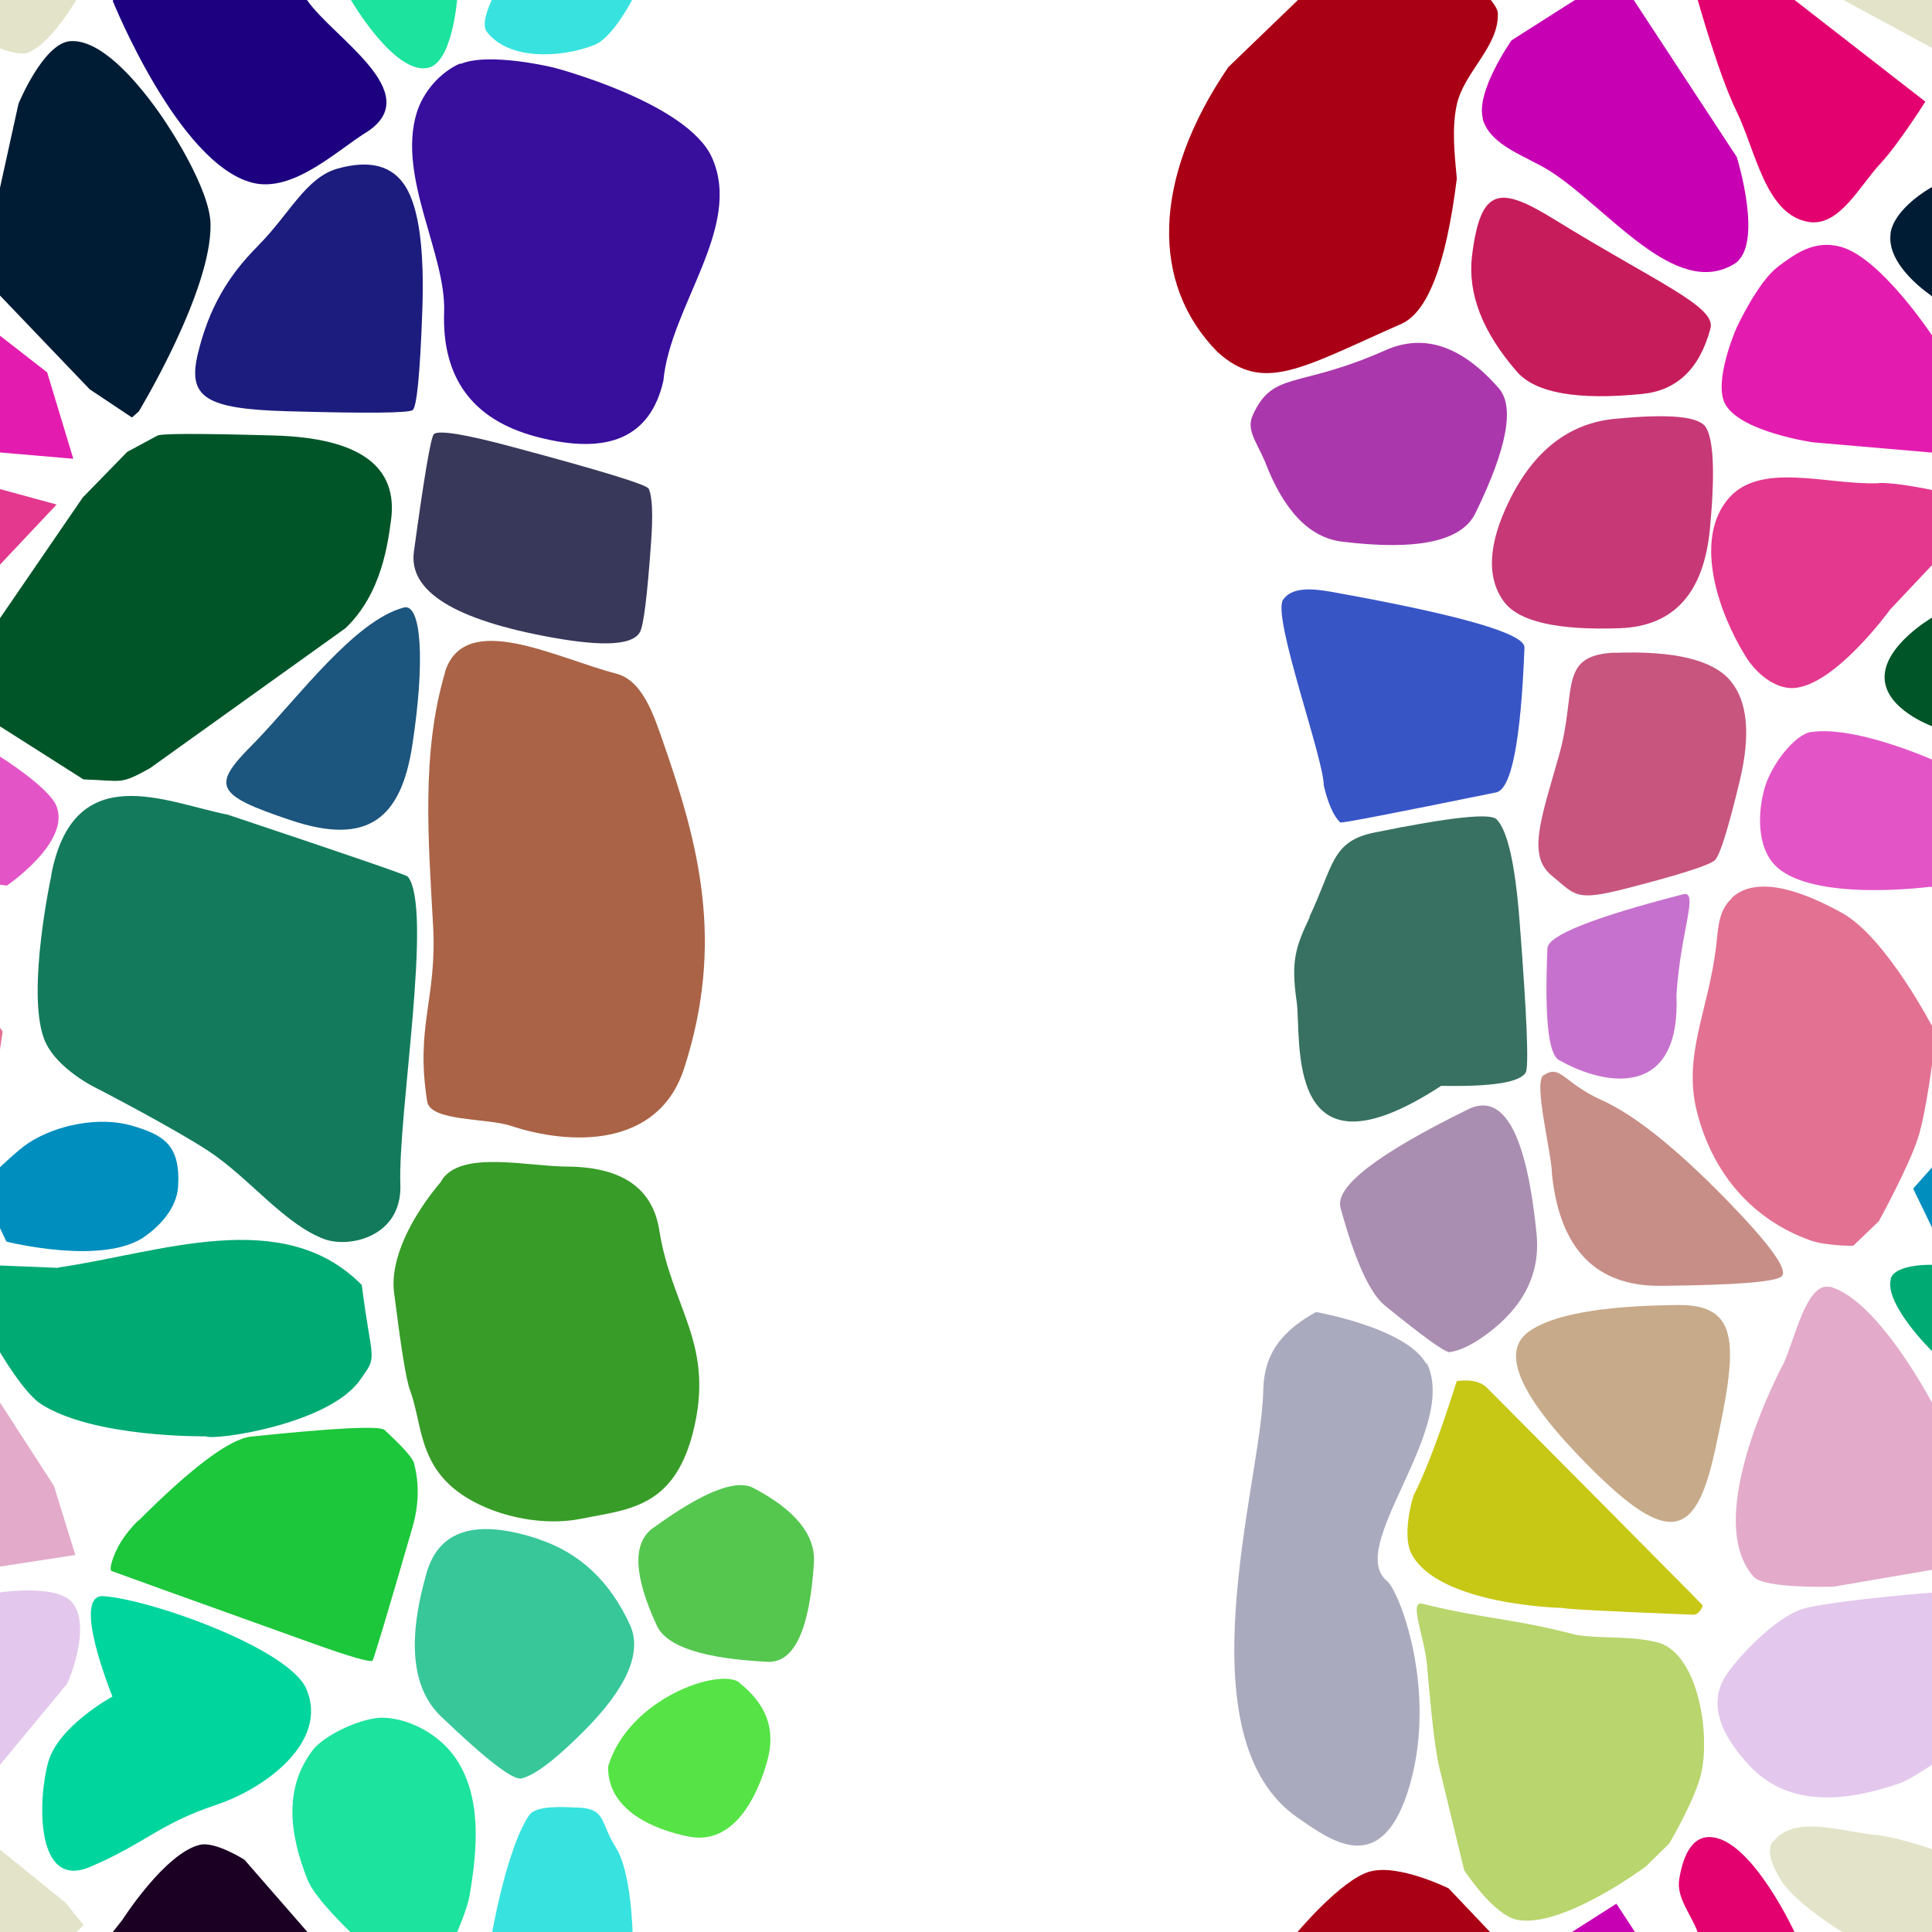
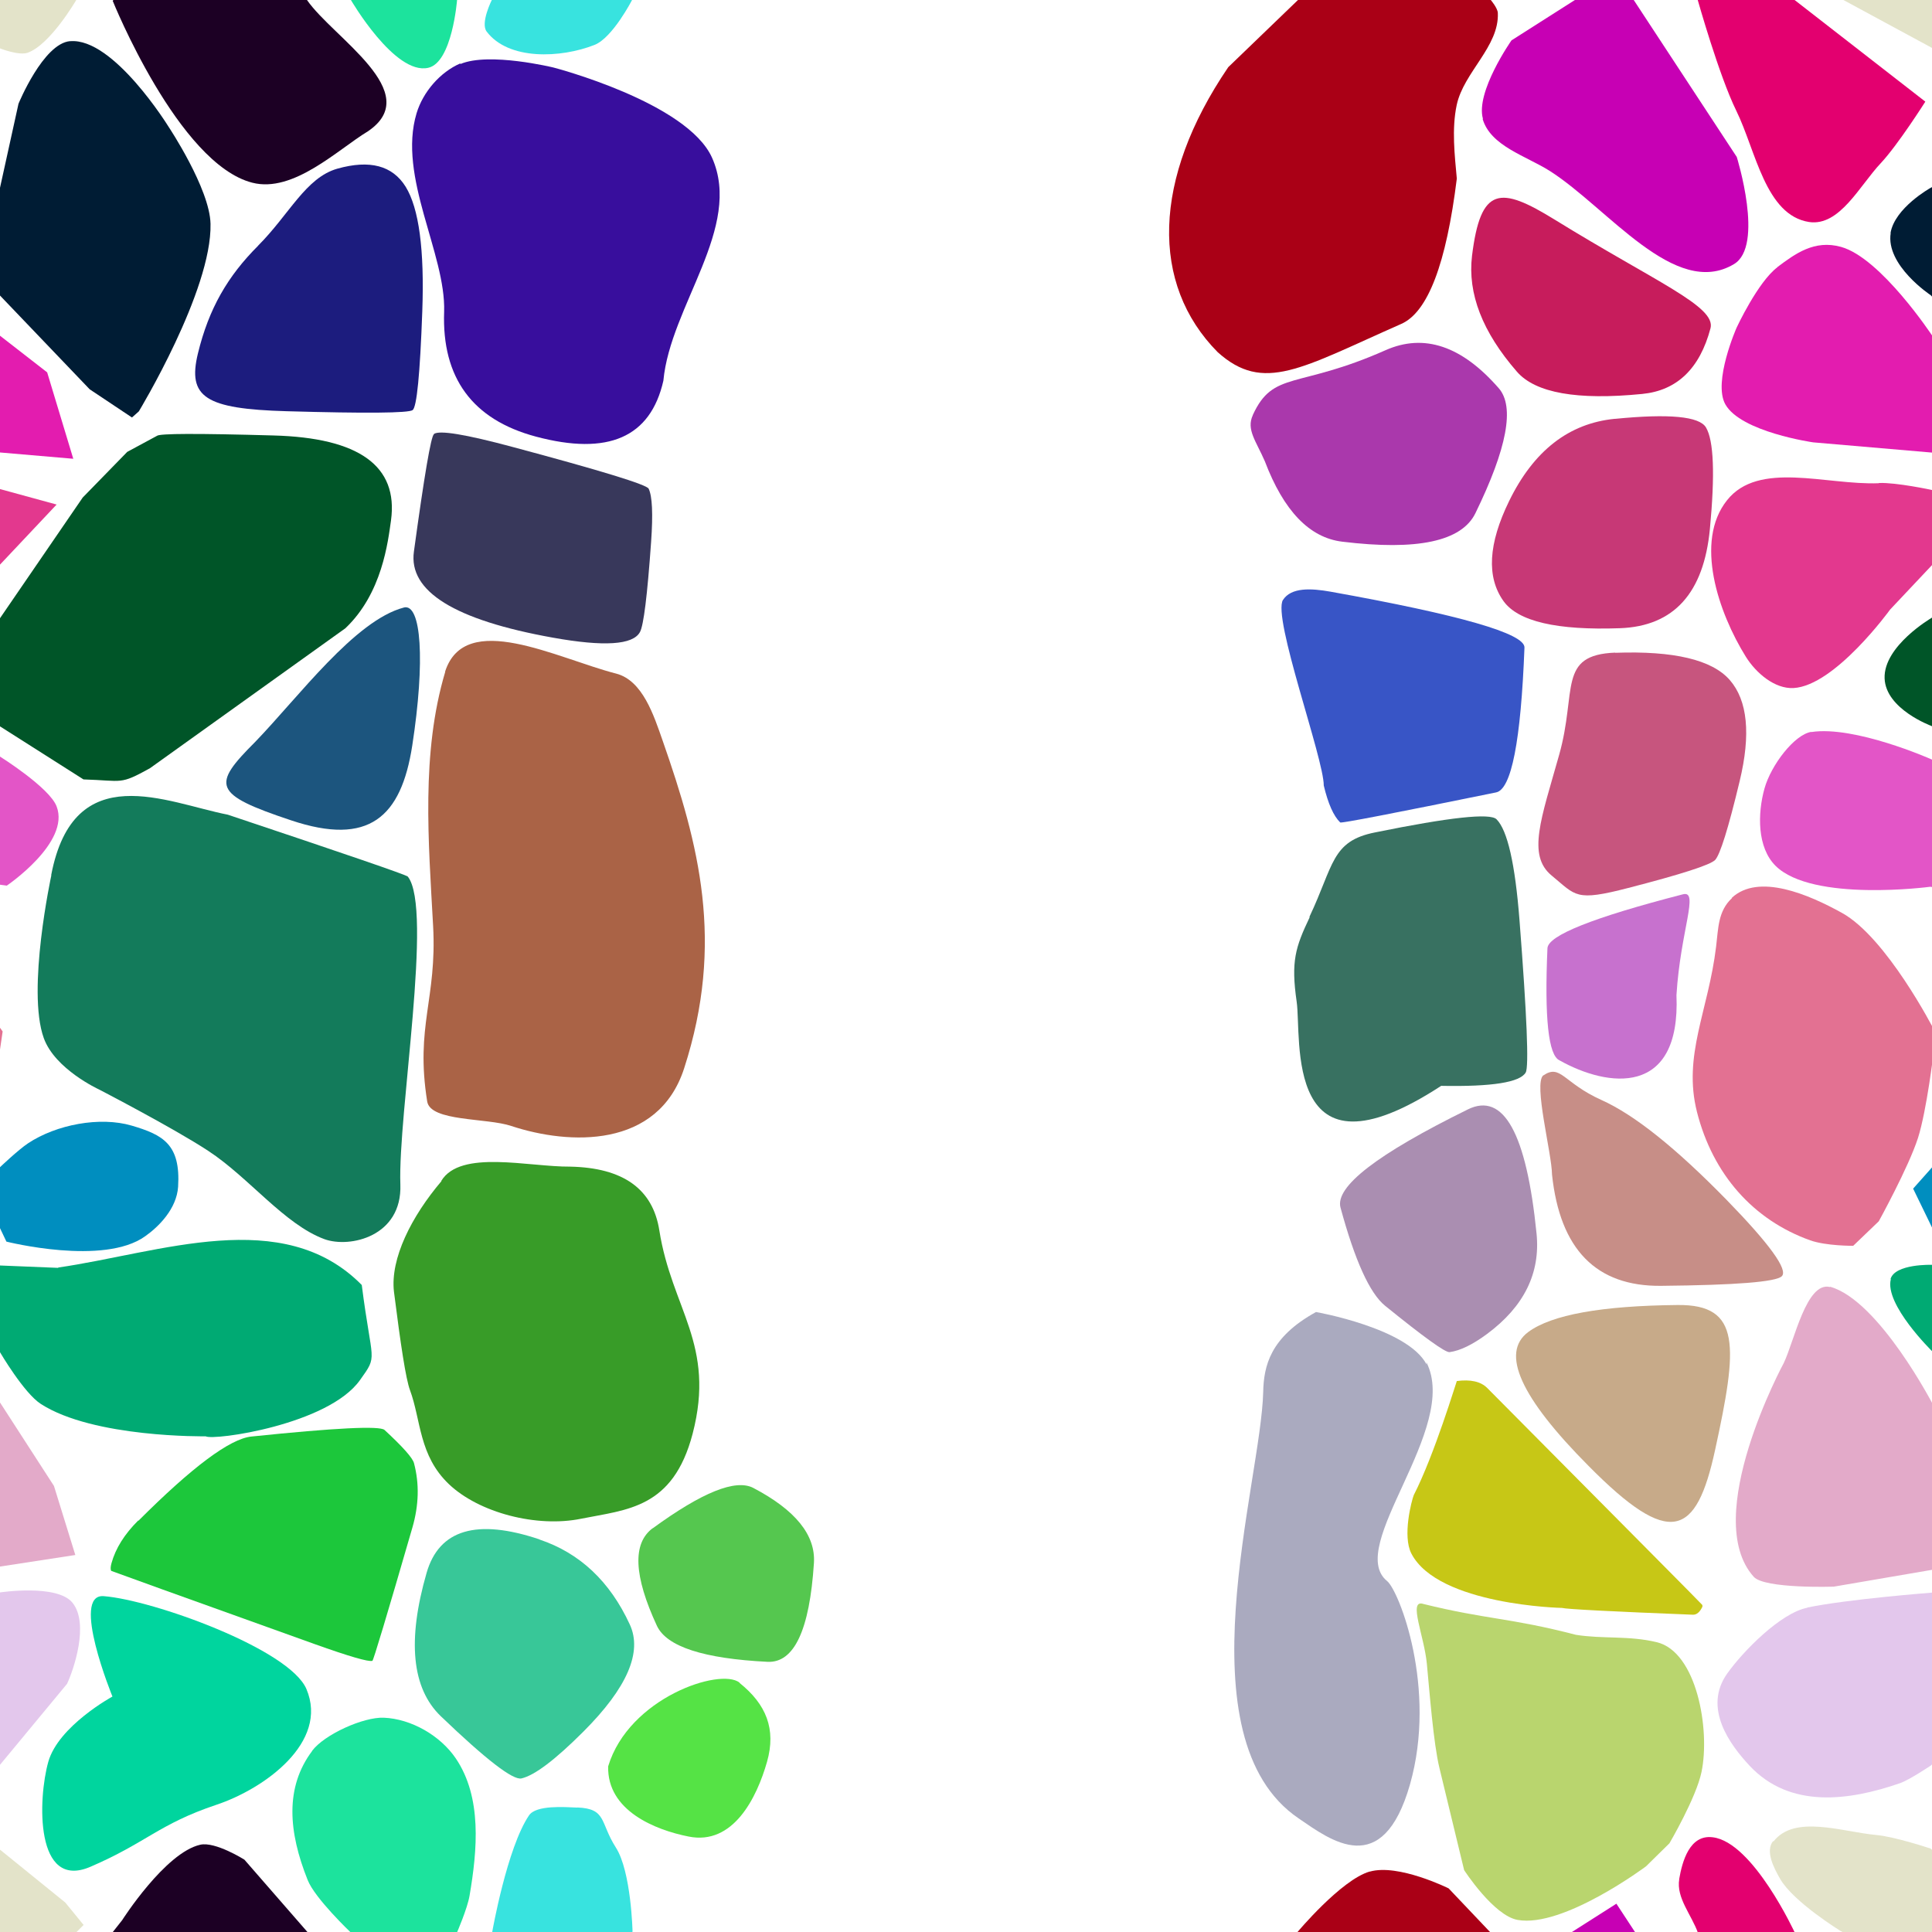
<svg xmlns="http://www.w3.org/2000/svg" width="512px" height="512px" contentScriptType="text/ecmascript" contentStyleType="text/css" version="1.1" viewBox="0 0 512 512">
  <g class="voronoi" stroke-width=".5">
    <path d="m-13.2 126 28.2 7.71-26 27.6-25.6 20.8-12.6-8.24-3.62-33.7z" fill="#e3388e" />
    <path d="m27.5 423c-8.88-0.721 2.3 26.6 2.3 26.6s-14.3 7.77-17 17.3c-2.76 9.77-3.58 34.2 11.2 27.8 14.8-6.37 18.1-11.3 33.3-16.4 12.8-4.25 29.9-16.6 23.9-30.7-4.53-10.6-40.7-23.6-53.7-24.6z" fill="#00d59e" />
    <path d="m18.6 10.9c-7.15 0.59-13.7 16.6-13.7 16.6l-4.93 22.4-18 9.57 41.8 43.7 11.2 7.47 1.82-1.62s19.4-32 19-49.7c-0.194-9.33-11.1-25.7-11.1-25.7s-14.6-23.7-26.1-22.7z" fill="#001c34" />
    <path d="m-32 187 32 13.5s13.1 8.2 15 13.2c3.7 9.57-13.2 21-13.2 21l-42.8-5.79-1.28-33.1z" fill="#e355c7" />
    <path d="m122 16.8c-5.37 2.31-9.9 7.58-11.6 13.2-5.08 16.9 7.78 37.2 7.3 52.6-0.633 17.5 7.48 28.6 24.3 33.1 19.2 5.13 30.4 0.192 33.8-14.8 1.83-19.8 21.1-40.7 12.9-59.1-6.57-14.7-42-23.9-42-23.9s-17.1-4.18-24.7-0.928z" fill="#380e9d" />
    <path d="m-41.1 70.8 11-5.22 42.6 33.1 6.92 22.9-51-4.39-23.3-10.1 3-20.3z" fill="#e31caf" />
    <path d="m15.5 336-15.5-0.633-12.9-3.52 12.9 26.5s6.32 10.8 10.8 13.7c14 9.06 43.7 8.59 43.7 8.59 2.11 1.2 32.5-3.06 40.9-14.9 4.89-6.84 3.14-4.18 0.471-25.2-20.9-21.2-53.4-8.54-80.5-4.62z" fill="#00aa73" />
    <path d="m153 479c7.81 0.317 5.96 3.97 10.2 10.6 4.09 6.37 4.43 22.3 4.43 22.3l-9.94 11.9-28.6-3.55 1.37-8.35s3.91-22.2 9.73-30.8c1.89-2.8 9.44-2.21 12.8-2.07z" fill="#38e3df" />
    <path d="m-51.9 233 28.5 6.35 24.1 34-4.08 27.9-25.6-18.4-20.7-34.8z" fill="#e37192" />
    <path d="m196 446c7.03 5.64 9.74 12.2 7.27 20.9-2.72 9.56-8.98 22.2-20.8 19.8-8.84-1.75-21.6-6.85-21.3-18.6 5.5-18.2 29.7-26.2 34.8-22.2z" fill="#55e345" />
    <path d="m86.9-50 14.6-13.7 19.3 17.6 5.01 36.9-4.68 9.17s-1.28 16.6-7.65 18c-8.88 2.02-20.5-18-20.5-18l-12.5-9.53z" fill="#1ce39d" />
    <path d="m49.8 115c-5.15 0.018-7.88 0.185-8.2 0.502l-7.88 4.25-11.8 12.1-22 32.1-20.6 15.4 42.8 27.2c10.6 0.332 9.52 1.51 17.6-2.95l51.8-37.1c9.79-9.26 11.3-23 12.1-28.6 1.96-14.4-8.44-21.9-31.2-22.5-9.98-0.282-17.5-0.416-22.7-0.398z" fill="#005528" />
    <path d="m144-36 38.5 18.1-15 17.9s-5.14 10-9.94 11.9c-8.93 3.52-22.8 4.14-28.6-3.55-1.69-2.26 1.37-8.35 1.37-8.35l5.04-30.8z" fill="#38e3df" />
    <path d="m-5.02 315 5.02-5.68s4.79-4.57 7.4-6.31c7.52-5.01 19.1-7.18 27.5-4.71 8.29 2.44 13 4.95 12.3 16.2-0.383 5.85-5.15 10.6-8.7 13.1-11 7.96-36.8 1.44-36.8 1.44l-1.68-3.53z" fill="#008ebf" />
    <path d="m-54.2 475 39.9 3.59 31.6 25.6 4.85 5.94-17.3 17.4-55.1-29.8z" fill="#e3e3c9" />
-     <path d="m29.9 0.189 0.149-0.189 2.32-2.94 20.7-20 11.7 3.96 16.6 19c6.91 10 31.4 24.5 16.1 34.8-7.88 4.76-19.7 16.4-30.6 13.6-19.6-4.98-37-48.2-37-48.2z" fill="#1c0080" />
+     <path d="m29.9 0.189 0.149-0.189 2.32-2.94 20.7-20 11.7 3.96 16.6 19c6.91 10 31.4 24.5 16.1 34.8-7.88 4.76-19.7 16.4-30.6 13.6-19.6-4.98-37-48.2-37-48.2z" fill="#1c0024" />
    <path d="m-32.7 343 10.8-5.21 36.2 56 5.66 18.3-60.2 9.24-12.9 1.37 13.5-62.4z" fill="#e3aac9" />
    <path d="m82.7 464c3.26-4.35 13.6-9.01 19-8.79 7.29 0.3 15 4.74 19.1 10.8 6.96 10.3 5.72 24.2 3.63 36.4-0.576 3.38-3.31 9.68-3.31 9.68l-7.9 15.5-20.3-15.5s-9.5-9.02-11.4-13.9c-5.07-12.7-6.08-24.5 1.23-34.2z" fill="#1ce39d" />
    <path d="m-54.2-37.1 39.9 3.59 31.6 25.6 4.85 5.94-1.93 1.95s-6.91 11.9-12.9 14c-2.35 0.814-7.36-1.17-7.36-1.17l-50.2-27.1z" fill="#e3e3c9" />
    <path d="m13.6 232s-6.58 30.4-2 43.1c2.96 8.26 14.6 13.6 14.6 13.6s19.7 10.2 29 16.3c10.8 7.08 20.2 19.5 30.8 23.4 6.72 2.42 20.6-0.704 20.1-14.5-0.667-18.7 8.73-73.1 1.97-81.6-0.5-0.484-16.4-5.94-47.7-16.4-16.2-3.16-40.8-15.3-46.8 16z" fill="#137b5b" />
    <path d="m-52.4 429 52.4-6.99s15.1-2.3 19.2 2.72c4.52 5.57 0.3 17.8-1.43 21.5l-17.8 21.5-5.6 5.73-46.2-7.54-1.61-33.9z" fill="#e3c7ec" />
    <path d="m29.9 512 0.149-0.189 2.32-2.94s11.4-17.9 20.7-20c4.01-0.899 11.7 3.96 11.7 3.96l38.6 44.3-6 9.46-27.5 2.24z" fill="#1c0024" />
    <path d="m68.4 65.1c8.29-8.29 12.6-18 21-20.4 8.61-2.42 14.6-0.829 18.1 4.78 3.53 5.73 5 16.7 4.41 33-0.601 16.7-1.46 25.4-2.56 26.2-1.13 0.795-12.3 0.894-33.4 0.296-21.6-0.611-26.3-3.73-23.5-15.3 2.89-11.9 7.88-20.5 16-28.6z" fill="#1c1c7e" />
    <path d="m117 313c-7.94 9.35-13.6 20.5-12.6 29.3 1.8 14.2 3.14 23.1 4.25 26.1 2.94 7.94 2.33 17.3 10.3 24.9s23.3 11.6 35.1 9.17c12.1-2.43 24.3-2.68 29.5-22.5 6.17-23.7-5.52-33-8.82-53.9-1.73-11-9.6-16.6-23.6-16.9-11.1 0.084-29.1-4.61-34.2 3.8z" fill="#389c28" />
    <path d="m340 159c2.18-3.39 7.45-3.11 12.6-2.2 34.4 6.17 51.5 11.1 51.4 14.8-0.953 24.8-3.46 37.6-7.53 38.4-27.3 5.56-41 8.21-41.3 7.96-1.76-1.7-3.21-4.97-4.36-9.8 0.026-7.11-13.7-44.6-10.8-49.2z" fill="#3855c6" />
    <path d="m143 408q16 5.38 23.9 22.5 5.1 11-12.3 28.4-11.2 11.2-16.4 12.4-3.36 0.796-21.4-16.5-11.5-11.1-3.74-38 4.98-17.2 29.9-8.85z" fill="#38c798" />
    <path d="m107 161c4.66-1.24 5.72 14.1 2.25 36.6-2.94 19-11.5 26.7-32.1 19.8-20.9-6.96-21-9.31-9.51-20.8 11.5-11.9 26.4-32.2 39.4-35.6z" fill="#1c557e" />
    <path d="m347 243c6.5-13.7 5.78-20.1 17.4-22.4 19.8-4.03 30.5-5.19 32.2-3.48 2.9 2.92 4.92 11.8 6.08 26.7 1.97 25.4 2.52 38.9 1.65 40.4-1.49 2.62-8.96 3.8-22.4 3.54-42.1 27.5-36.9-12.8-38.3-22.3-1.54-10.7-0.35-14.4 3.46-22.4z" fill="#387161" />
    <path d="m36.7 403q21.4-21.4 29.9-22.3 33.4-3.46 35.3-1.75 7.26 6.71 7.81 8.79 2.17 8.16-0.426 17.1-10.2 35.2-10.6 35.3-1.56 0.465-15.3-4.44-53.8-19.3-53.9-19.4-0.348-0.552 0.063-2.04 1.61-5.86 7.07-11.3z" fill="#1cc73b" />
    <path d="m115 115q2.21-1.55 20.7 3.41 35.5 9.5 36.2 11.1 1.44 2.99 0.65 14.1-1.5 21.3-2.96 23.9-2.78 5.12-23.1 1.47-39-6.99-36.8-22.8 4.14-30.3 5.3-31.1z" fill="#38385b" />
    <path d="m173 405q19.6-14.3 26.6-10.7 16.8 8.8 16.1 19.9-1.72 26.7-12.3 26.2-25.4-1.27-29.3-9.52-9.24-19.9-1.12-25.9z" fill="#55c74f" />
    <path d="m458-37.1 39.9 3.59 31.6 25.6 4.85 5.94-17.3 17.4-55.1-29.8z" fill="#e3e3c9" />
    <path d="m479 426c10.8-2.22 32.8-3.92 32.8-3.92l18.6-2.48 2.17 0.445 0.978 25.5-21.8 22.3s-5.73 3.85-8.26 4.73c-13.5 4.66-29.1 6.8-39.8-4.61-5.16-5.52-12.5-15.3-5.93-24.5 4.16-5.85 14.1-16 21.2-17.4z" fill="#e3c7ec" />
    <path d="m445-14.3 30.2 14 0.43 0.334 34.6 26.9s-7.21 11.4-11.8 16.3c-5.62 5.96-10.9 16.8-19 15.6-11.6-1.79-14.1-18.9-19.3-29.5-4.56-9.27-10.2-29.3-10.2-29.3z" fill="#e3006f" />
    <path d="m507 315 11.3-12.7 25.7-8.73 24.8 23-13 25.3-42-12.8-1.68-3.53z" fill="#008ebf" />
    <path d="m470 488c5.6-7.2 18.2-2.53 27.3-1.7 4.89 0.449 14.3 3.58 14.3 3.58l17.3 14 4.85 5.94-17.3 17.4-28.7-15.5s-12.5-7.7-16-13.8c-1.69-2.94-3.96-7.32-1.88-9.99z" fill="#e3e3c9" />
    <path d="m533 148 16.4 59.2-1.36 0.59-14-1.31-22.2-14.1s-12.1-4.42-12.4-12.6c-0.326-8.58 12.4-16 12.4-16z" fill="#005528" />
    <path d="m485 341c13 3.63 27.4 31.5 27.4 31.5l14.3 22.1 5.66 18.3-20 3.06-26.4 4.52s-18.3 0.607-21.2-2.61c-14.2-15.8 7.98-56.7 7.98-56.7 2.8-5.92 6-21.6 12.2-20.1z" fill="#e3aac9" />
    <path d="m393 543 7.56-20.8 27.8-17.7 31.9 48.6-0.753 28.4-48.8-24.7z" fill="#c700b4" />
    <path d="m471 70.8c4.74-3.55 9.83-7.34 16.9-5.37 10.6 2.96 24.2 23.6 24.2 23.6l12.5 9.69 6.92 22.9-51-4.39s-19.2-2.73-23.3-10.1c-3.32-5.98 3-20.3 3-20.3s5.62-12.1 10.8-16z" fill="#e31caf" />
    <path d="m501 339c1.12-4.14 11-3.81 11-3.81l12 3.27 32.6 24.3-4.04 26.2-33.4-16.2-7.06-14.6s-12.8-12.5-11-19.2z" fill="#00aa73" />
    <path d="m445 498c0.805-4.68 2.76-11.9 8.9-11.1 10.7 1.28 21.8 25.4 21.8 25.4l34.6 26.9-11.8 16.3-19 15.6-19.3-29.5s-6.78-19.5-10.2-29.3c-1.66-4.77-5.83-9.34-4.98-14.3z" fill="#e3006f" />
    <path d="m361-16.4-35.5 34.2c-20.2 29.7-20.6 57.5-2.83 75.5 12.2 11 22.1 4.27 48.7-7.47 7.03-3.12 11.9-15.9 14.7-38.5-0.558-6.2-1.38-13.1-0.029-19.5 1.86-8.72 11.3-15.5 10.9-24.4-0.053-1.31-1.89-3.46-1.89-3.46l-11-11.5z" fill="#aa0016" />
    <path d="m498 128c4.55-0.174 13.9 1.83 13.9 1.83l15 4.11-26 27.6s-14.6 20.2-25.6 20.8c-5 0.258-9.92-3.98-12.6-8.24-7.35-11.8-13.7-30.6-5.04-41.5 8.37-10.6 26.3-4 40.2-4.54z" fill="#e3388e" />
    <path d="m393 31.5c-2.05-7.1 7.56-20.8 7.56-20.8l27.8-17.7 31.9 48.6s7.38 23.6-0.753 28.4c-15.6 9.33-33.4-14.9-48.8-24.7-6.34-4.01-15.7-6.59-17.8-13.8z" fill="#c700b4" />
    <path d="m459 238c-3.71 3.44-3.61 7.91-4.22 12.9-2.05 17-8.87 28.8-5.06 43.8 4.2 16.5 14.9 28.6 30 34 4.25 1.51 11.4 1.45 11.4 1.45l6.77-6.49s7.89-14.3 10.4-22.1c2.33-7.34 4.15-22.8 4.15-22.8l0.732-5-0.732-1.03s-12.5-24.3-24.3-30.8c-8.78-4.87-22.1-10.6-29.2-3.99z" fill="#e37192" />
    <path d="m377 425c-3.77-0.935 0.429 8.59 1.13 15.9 0.697 7.27 1.75 21.2 3.35 27.7l6.53 27s7.83 12.1 14.2 13.2c12.1 2.16 34-14.2 34-14.2l6.21-6.11s7.1-12.1 8.5-18.9c2.34-11.2-1.25-31.9-11.9-34.4-7.4-1.78-14.3-0.808-21.4-1.95-17.5-4.55-23.7-4.03-40.6-8.22z" fill="#b9d56e" />
    <path d="m480 194c11.5-1.77 31.6 7.13 31.6 7.13l14.7 6.21-13 27.9-1.76-0.238s-31.2 4.16-41-5.55c-4.89-4.86-4.8-13.8-2.93-20.5 1.75-6.24 7.94-14.3 12.4-15z" fill="#e355c7" />
    <path d="m363 496c7.56-2.18 20.9 4.44 20.9 4.44l13.1 13.8-11.2 25.7-19.1 1.93-41.4-12 18.5-17.8s11.6-13.9 19.2-16.1z" fill="#aa0016" />
    <path d="m501 61.8c1.09-6.72 10.6-12 10.6-12l10.4-5.52 33.8 35.2-7.42 29.5-1.82 1.62-11.2-7.47-23.7-24.9s-12-7.92-10.6-16.5z" fill="#001c34" />
    <path d="m332 110c5.45-11.9 11.8-6.82 35.2-17.2 10.2-4.51 20.2-1.15 30 10.1 4.25 4.89 2.19 15.9-6.2 33.1-3.64 7.47-15.4 9.98-35.3 7.55-8.67-1.05-15.5-8.15-20.5-21.3-2.32-5.35-4.96-8.41-3.2-12.2z" fill="#aa38ac" />
    <path d="m386 366c3.71-0.499 6.43 0.114 8.14 1.84 38 38.3 57 57.4 57 57.5 0.032 0.26 0.033 0.422 2e-3 0.487-0.693 1.43-1.53 2.13-2.51 2.09-21.7-0.86-33.3-1.46-34.7-1.8 0 0-32.8-0.694-39.9-14.4-2.43-4.68 0.072-14.1 0.632-15.5 5.48-10.7 11.3-30.1 11.4-30.2z" fill="#c7c716" />
    <path d="m428 111q21.5-2.13 24.1 2.28 3.1 5.19 1.04 26.9-2.43 25.5-23.8 26.3-25.1 0.912-30.9-7.19-6.8-9.52 1.49-26.5 9.75-20 28-21.8z" fill="#c73876" />
    <path d="m389 294q14.2-6.98 18.2 32.9 1.59 15.7-13.1 26.6-5.77 4.27-9.95 4.83-1.65 0.221-17.1-12.3-6.08-4.94-11.8-26-2.25-8.31 33.7-26z" fill="#aa8eb1" />
    <path d="m446 237c4.36-1.13-0.653 9.56-1.72 26.7 1.16 27.1-18.2 24.5-31 17.3-2.94-1.32-4-11.2-3.19-29.7 0.149-3.4 12.1-8.16 35.9-14.3z" fill="#c771ce" />
    <path d="m118 178c-6.45 21.6-4.44 45-3.22 67.4 1.05 19.4-4.76 26.5-1.57 46.5 0.865 5.38 15.8 4.3 22.3 6.5 15.3 5.06 38.9 6.08 45.8-15.3 10.8-33.4 3.88-59.4-5.66-86.7-2.39-6.85-5.35-16.1-12.4-17.9-15.7-4.04-40-17-45.3-0.5z" fill="#aa6346" />
    <path d="m412 58.2c26.9 16.6 42.8 23 41.3 28.8-2.84 10.7-8.89 16.5-18.1 17.4-17.2 1.71-28.3-0.253-33.2-5.9-9.14-10.5-13.1-20.7-11.9-30.7 2.28-18.5 7.46-18.5 21.9-9.6z" fill="#c71c5c" />
    <path d="m405 353c6.19-4.58 19.4-6.96 39.6-7.16 16.9-0.166 15.9 11 9.9 38.5-4.99 22.9-11.9 26-33.5 4.16-18.1-18.2-23.4-30-16-35.5z" fill="#c7aa89" />
    <path d="m409 285c4.61-3.13 5.28 1.96 15.4 6.51 8.8 3.95 19.8 12.8 33.1 26.4 11.5 11.8 16.4 18.6 14.7 20.3-1.51 1.51-12.2 2.36-32 2.55-17.2 0.171-26.8-9.66-28.9-29.5-0.061-5.68-4.97-24.1-2.3-26.3z" fill="#c78e87" />
    <path d="m428 173c15.6-0.565 25.7 1.84 30.4 7.2 4.74 5.43 5.62 14.4 2.63 26.8-3.02 12.6-5.19 19.5-6.5 20.9-1.33 1.33-9 3.8-23 7.41-14.1 3.65-13.8 2.09-20.3-3.26-6.61-5.4-2.79-15.1 1.96-32 4.8-17-0.533-26.5 14.9-27.1z" fill="#c7557e" />
    <path d="m378 361c8.99 17.5-21.6 48.9-10.4 58 3.15 2.56 13.3 28.4 6.06 53.9-7.27 25.4-21 14.8-29.5 9-31.4-21.3-9.95-89.1-9.4-113 0.153-6.87 1.81-14.5 14-21.2 0 0 24.3 4.26 29.3 13.9z" fill="#aaaabf" />
  </g>
</svg>
